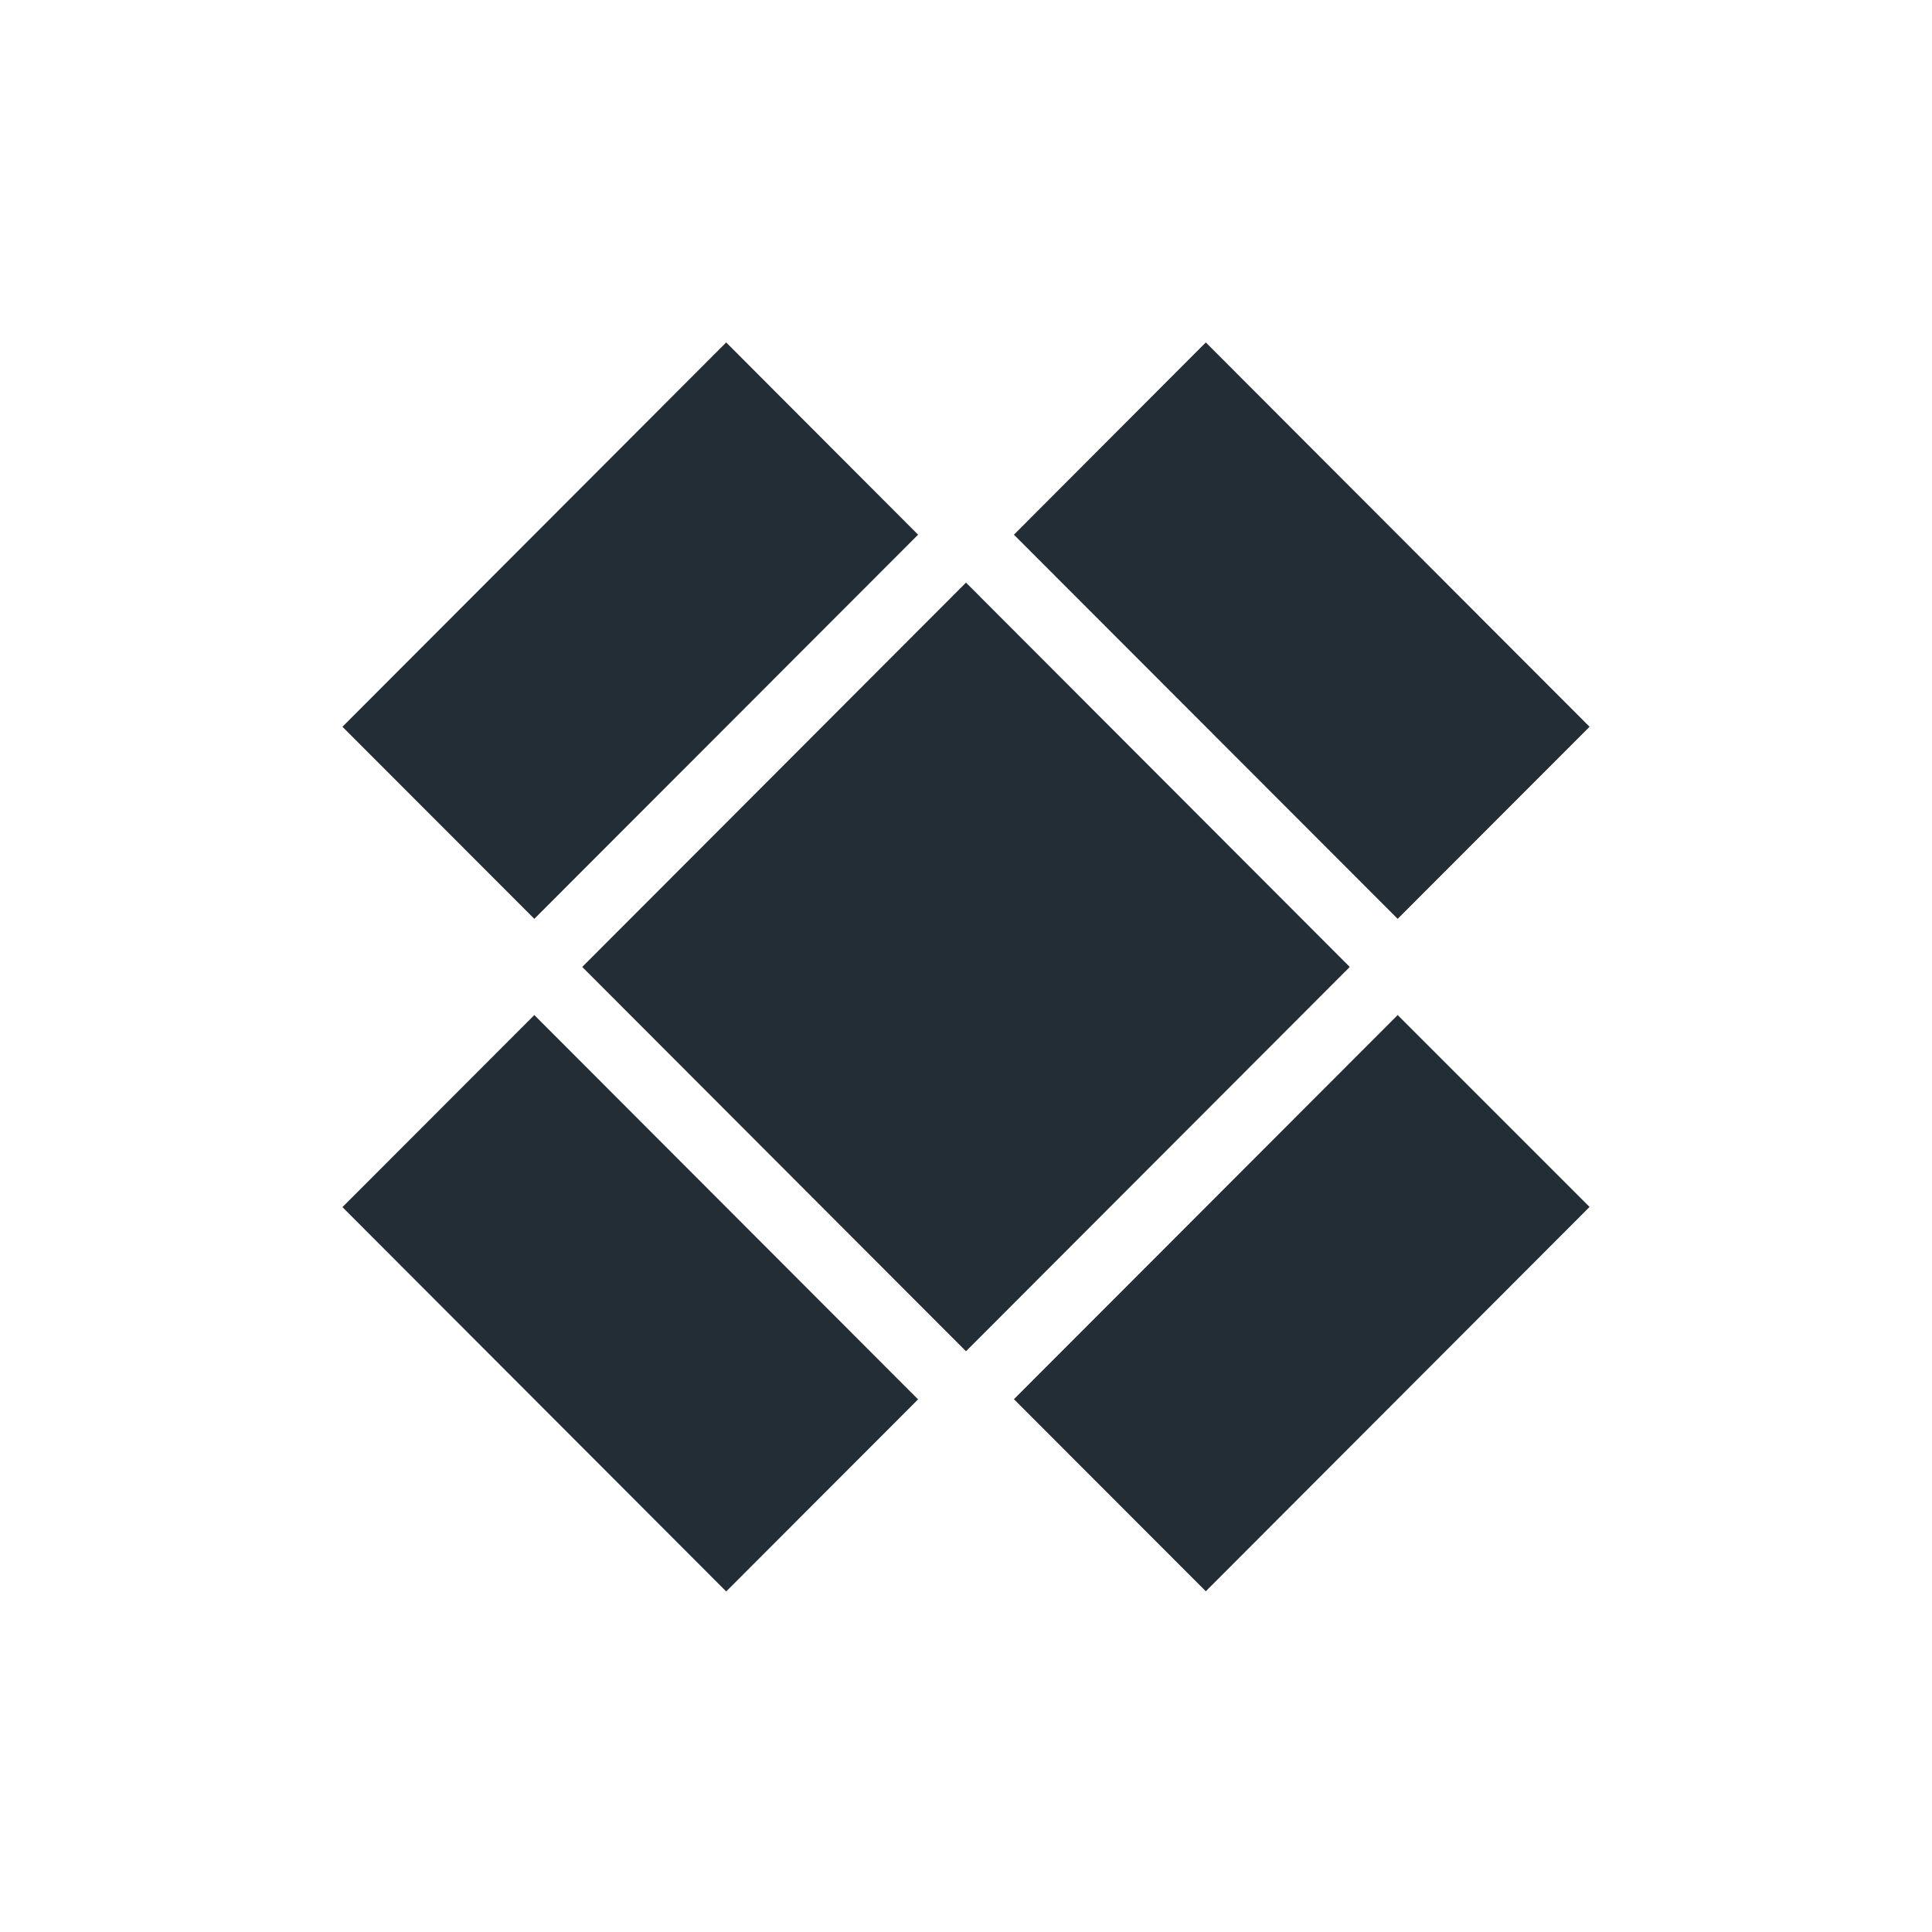
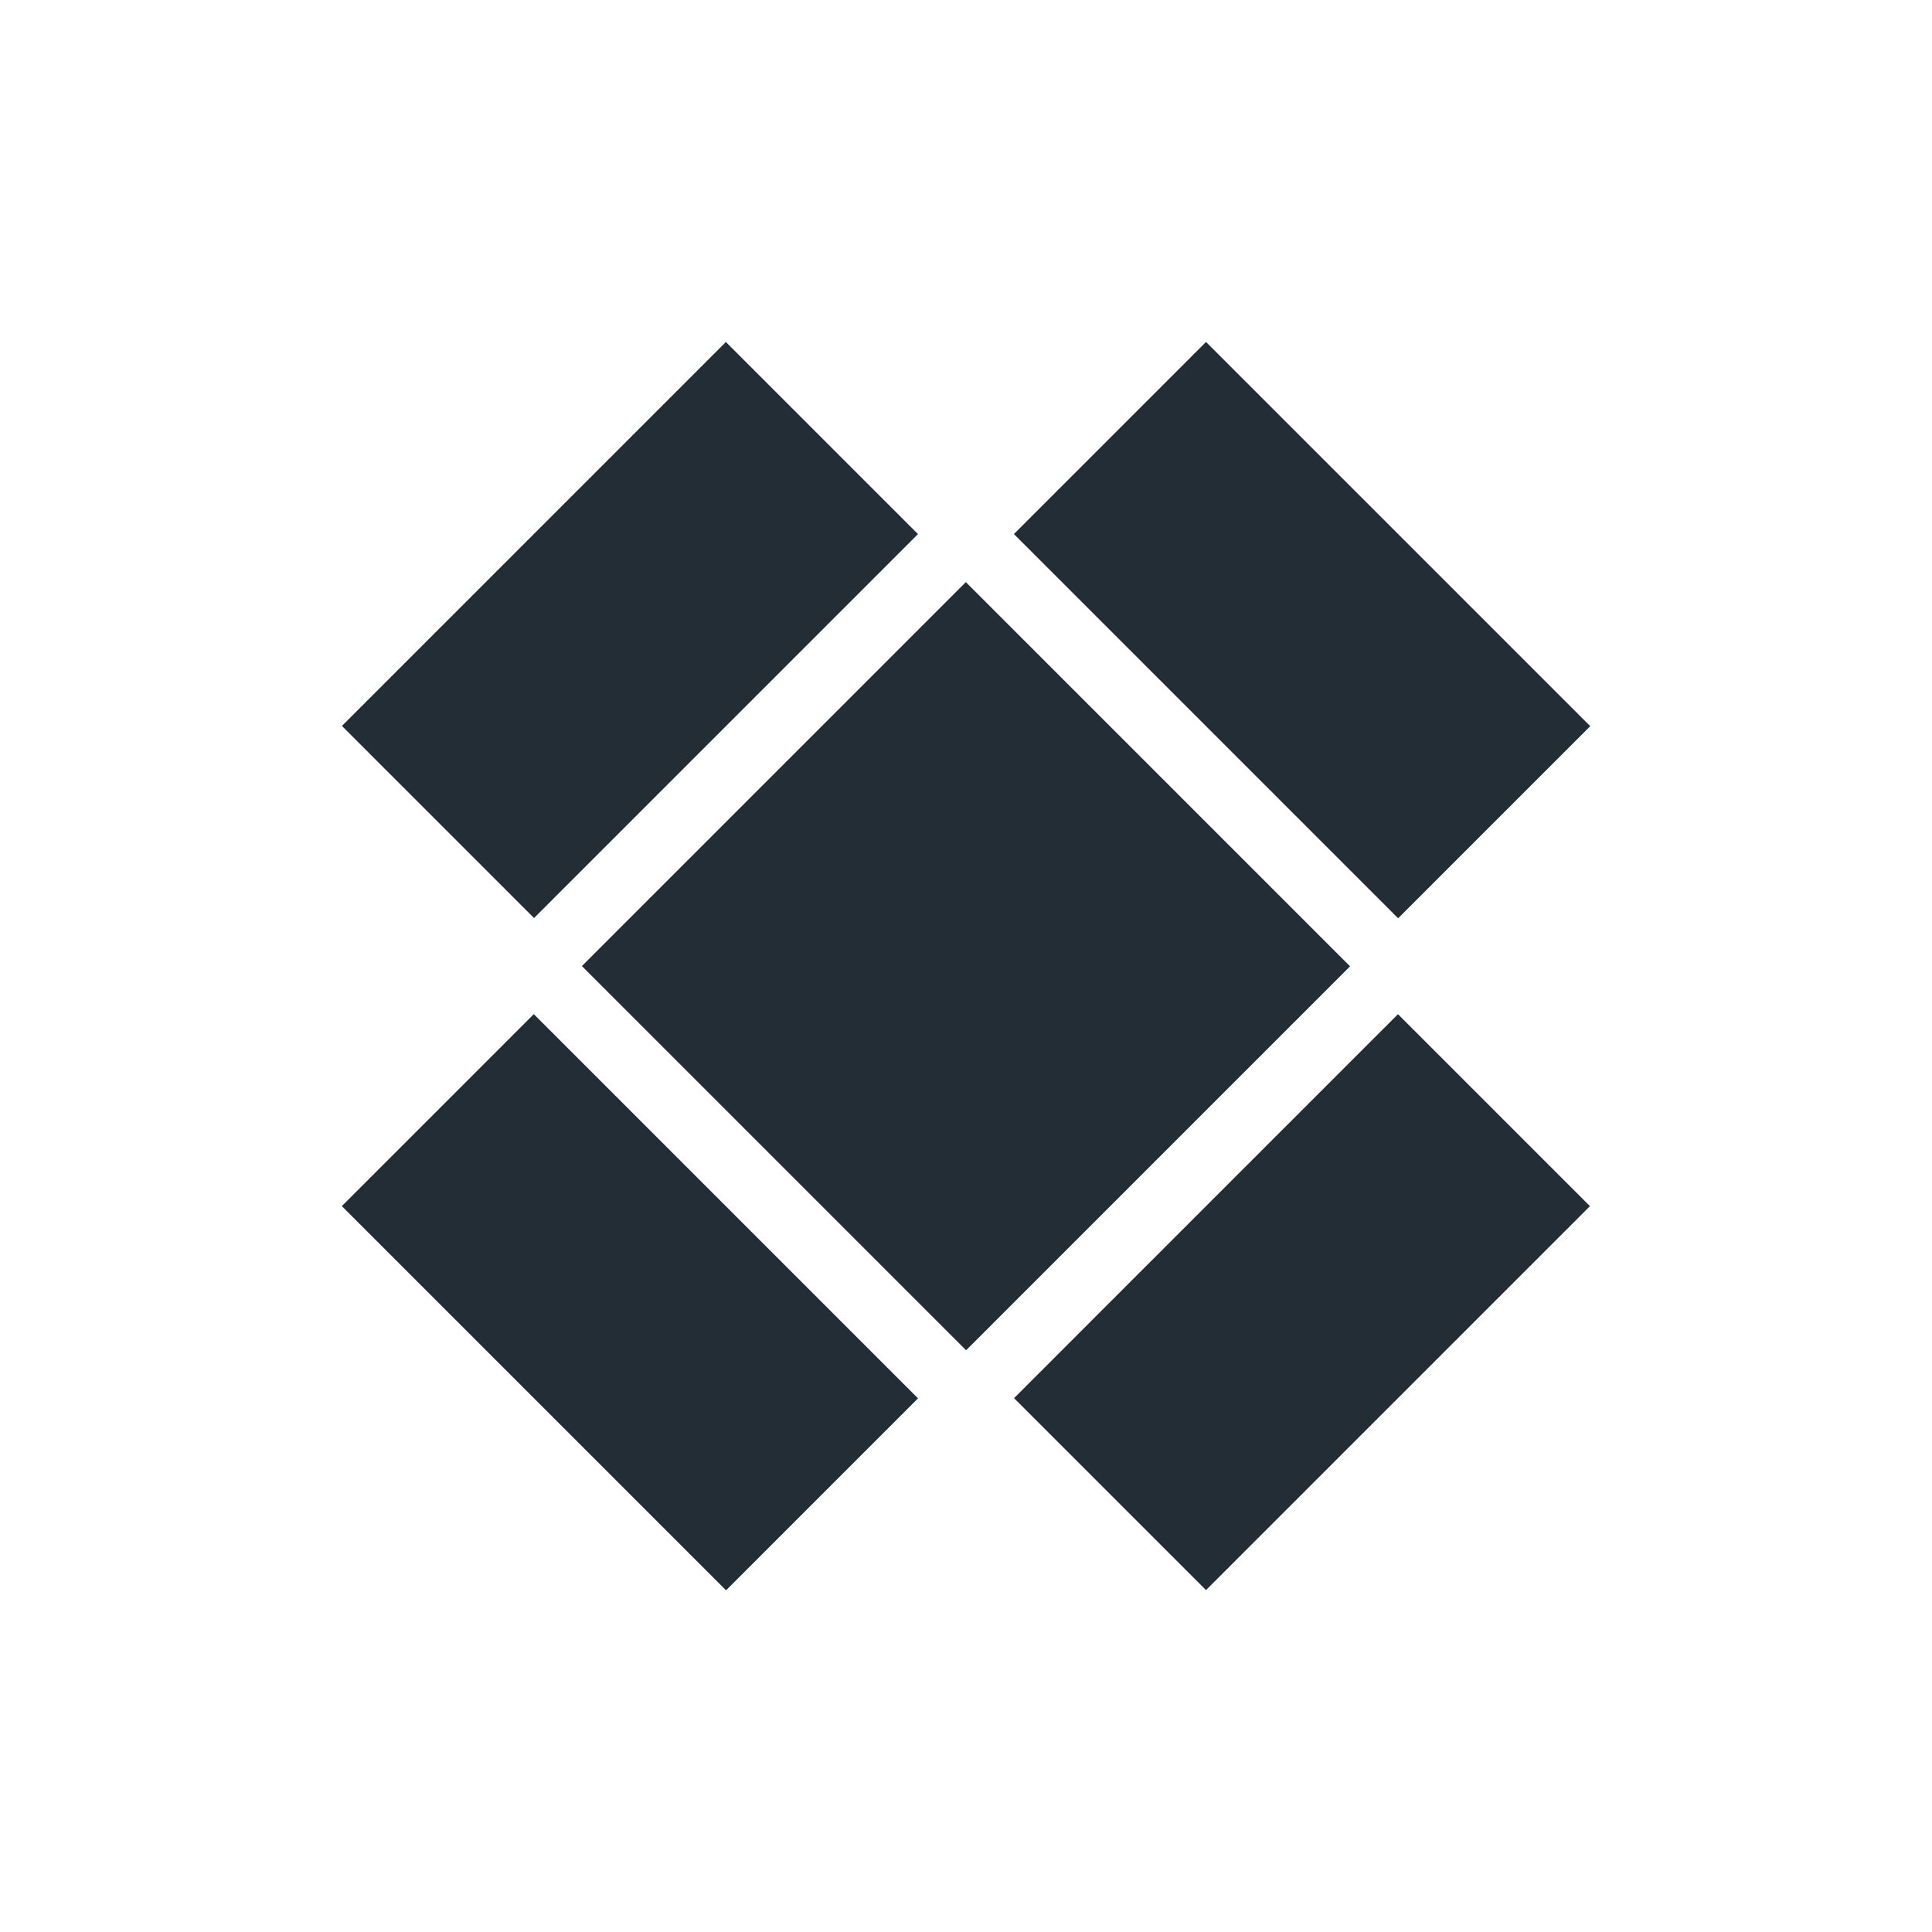
- <svg xmlns="http://www.w3.org/2000/svg" version="1.1" x="0px" y="0px" viewBox="0 0 1024 1024" style="enable-background:new 0 0 1024 1024;" xml:space="preserve">
+ <svg xmlns="http://www.w3.org/2000/svg" version="1.0" id="atboxlogo-m" x="0px" y="0px" viewBox="115 -470 1024 1024" style="enable-background:new 115 -470 1024 1024;" xml:space="preserve">
+   <style type="text/css">
+ 	rect{fill:#232D35;}
+ </style>
  <g>
-     <g id="XMLID_44_">
-       <path id="XMLID_45_" style="fill-rule:evenodd;clip-rule:evenodd;fill:#232D35;" d="M512,308.8L308.6,512.5L512,716.2l203.4-203.7L512,308.8z M486.6,283.4L384.9,181.5    L181.5,385.2L283.2,487L486.6,283.4z M842.5,385.2L639.1,181.5L537.4,283.4L740.8,487L842.5,385.2z M537.4,741.6l101.7,101.8    l203.4-203.7L740.8,538L537.4,741.6z M181.5,639.8l203.4,203.7l101.7-101.8L283.2,538L181.5,639.8z" />
-     </g>
+     <rect class="center" x="483" y="-101.9" transform="matrix(-0.7071 0.7071 -0.7071 -0.7071 1100.036 -371.4167)" width="287.8" height="288" />
+     <rect class="top_right" x="733.1" y="-280.1" transform="matrix(-0.7071 0.7071 -0.7071 -0.7071 1278.18 -801.5548)" width="144" height="288" />
+     <rect class="bottom_right" x="661.2" y="148.2" transform="matrix(0.7071 -0.7071 0.7071 0.7071 80.1306 633.7837)" width="287.8" height="143.9" />
+     <rect class="bottom_left" x="376.9" y="76.2" transform="matrix(0.7071 -0.7071 0.7071 0.7071 -24.2156 381.8844)" width="143.9" height="288" />
+     <rect class="top_left" x="305" y="-208" transform="matrix(-0.7071 0.7071 -0.7071 -0.7071 670.1391 -549.6599)" width="287.8" height="144" />
  </g>
</svg>
